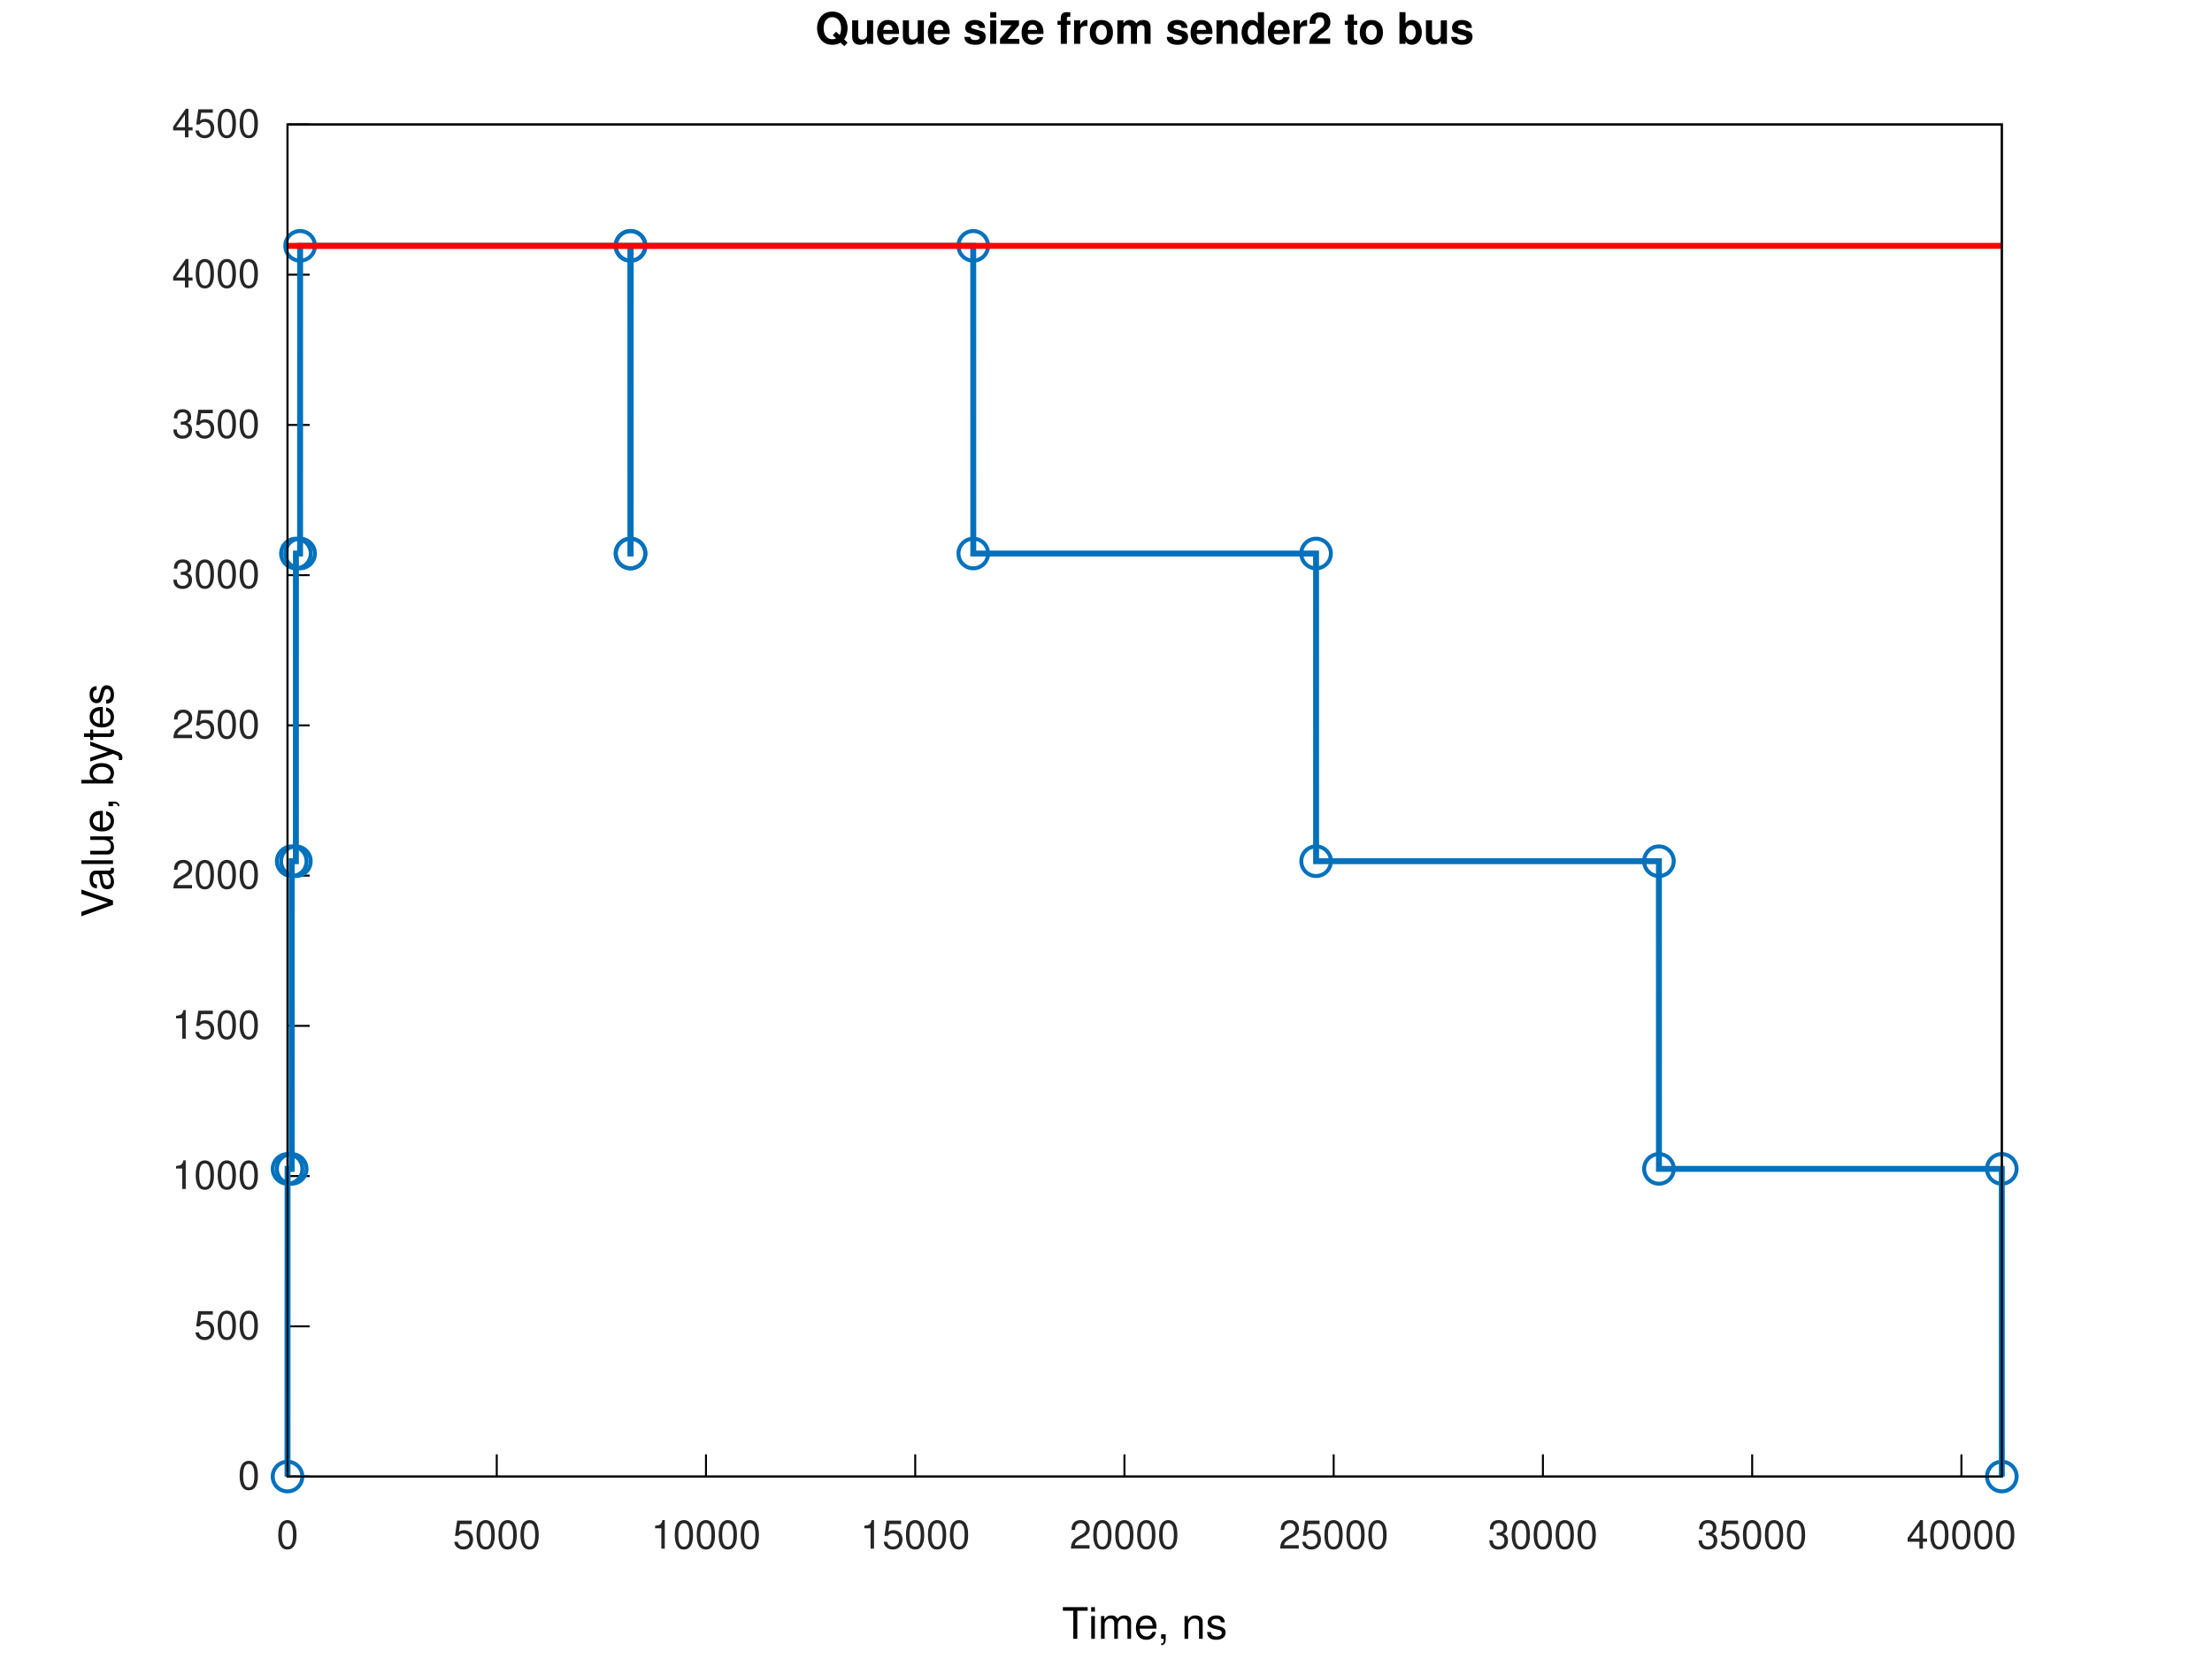
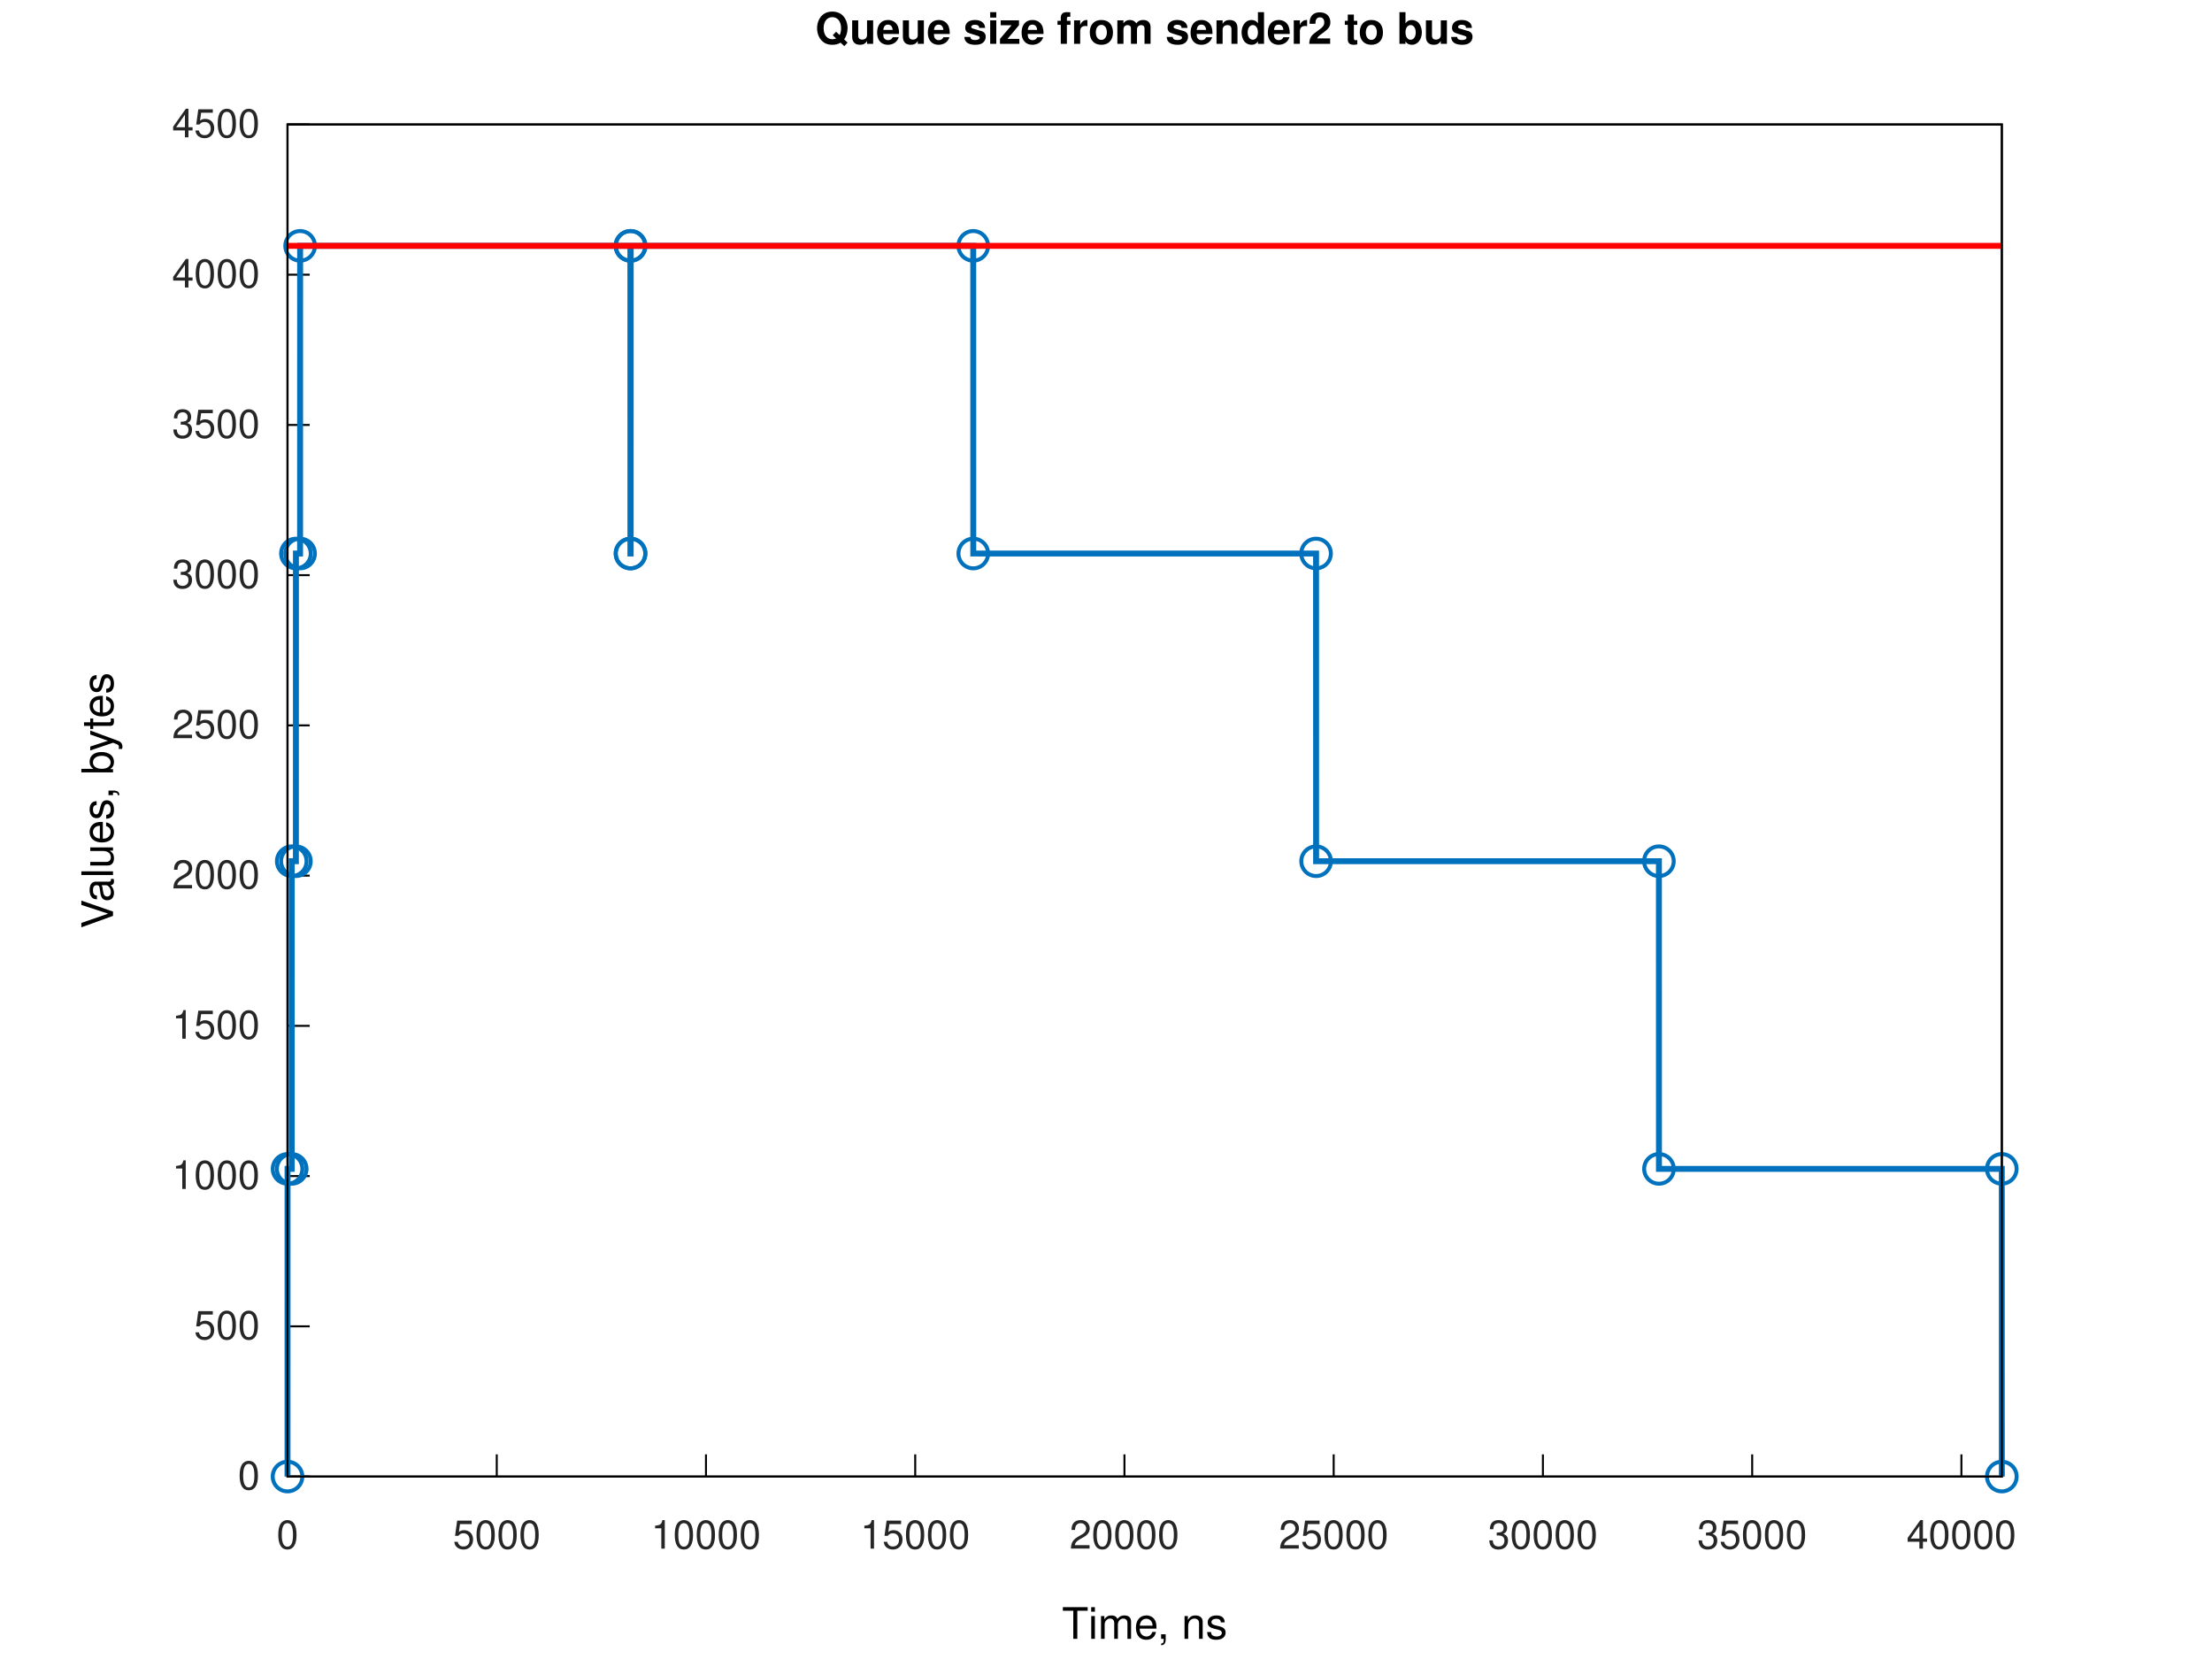
<svg xmlns="http://www.w3.org/2000/svg" xmlns:xlink="http://www.w3.org/1999/xlink" width="560" height="420" viewBox="0 0 560 420">
  <g id="gnuplot_canvas">
    <rect x="0" y="0" width="560" height="420" fill="none" />
    <defs>
      <circle id="gpDot" r="0.5" stroke-width="0.5" stroke="currentColor" />
      <path id="gpPt0" stroke-width="0.267" stroke="currentColor" d="M-1,0 h2 M0,-1 v2" />
      <path id="gpPt1" stroke-width="0.267" stroke="currentColor" d="M-1,-1 L1,1 M1,-1 L-1,1" />
      <path id="gpPt2" stroke-width="0.267" stroke="currentColor" d="M-1,0 L1,0 M0,-1 L0,1 M-1,-1 L1,1 M-1,1 L1,-1" />
      <rect id="gpPt3" stroke-width="0.267" stroke="currentColor" x="-1" y="-1" width="2" height="2" />
      <rect id="gpPt4" stroke-width="0.267" stroke="currentColor" fill="currentColor" x="-1" y="-1" width="2" height="2" />
      <circle id="gpPt5" stroke-width="0.267" stroke="currentColor" cx="0" cy="0" r="1" />
      <use xlink:href="#gpPt5" id="gpPt6" fill="currentColor" stroke="none" />
      <path id="gpPt7" stroke-width="0.267" stroke="currentColor" d="M0,-1.33 L-1.33,0.67 L1.33,0.67 z" />
      <use xlink:href="#gpPt7" id="gpPt8" fill="currentColor" stroke="none" />
      <use xlink:href="#gpPt7" id="gpPt9" stroke="currentColor" transform="rotate(180)" />
      <use xlink:href="#gpPt9" id="gpPt10" fill="currentColor" stroke="none" />
      <use xlink:href="#gpPt3" id="gpPt11" stroke="currentColor" transform="rotate(45)" />
      <use xlink:href="#gpPt11" id="gpPt12" fill="currentColor" stroke="none" />
      <path id="gpPt13" stroke-width="0.267" stroke="currentColor" d="M0,1.330 L1.265,0.411 L0.782,-1.067 L-0.782,-1.076 L-1.265,0.411 z" />
      <use xlink:href="#gpPt13" id="gpPt14" fill="currentColor" stroke="none" />
      <filter id="textbox" filterUnits="objectBoundingBox" x="0" y="0" height="1" width="1">
        <feFlood flood-color="white" flood-opacity="1" result="bgnd" />
        <feComposite in="SourceGraphic" in2="bgnd" operator="atop" />
      </filter>
      <filter id="greybox" filterUnits="objectBoundingBox" x="0" y="0" height="1" width="1">
        <feFlood flood-color="lightgrey" flood-opacity="1" result="grey" />
        <feComposite in="SourceGraphic" in2="grey" operator="atop" />
      </filter>
    </defs>
    <g fill="none" color="white" stroke="currentColor" stroke-width="1.00" stroke-linecap="butt" stroke-linejoin="miter">
</g>
    <g fill="none" color="white" stroke="currentColor" stroke-width="0.50" stroke-linecap="butt" stroke-linejoin="miter">
</g>
    <g fill="none" color="black" stroke="currentColor" stroke-width="0.50" stroke-linecap="butt" stroke-linejoin="miter">
      <path stroke="rgb(  0,   0,   0)" d="M72.79,373.81 L78.41,373.81  " />
      <g transform="translate(65.79,377.06)" stroke="none" fill="rgb(38,38,38)" font-family="Helvetica" font-size="10.00" text-anchor="end">
        <text>
          <tspan font-family="Helvetica">0</tspan>
        </text>
      </g>
    </g>
    <g fill="none" color="black" stroke="currentColor" stroke-width="0.50" stroke-linecap="butt" stroke-linejoin="miter">
      <path stroke="rgb(  0,   0,   0)" d="M72.79,335.78 L78.41,335.78  " />
      <g transform="translate(65.79,339.03)" stroke="none" fill="rgb(38,38,38)" font-family="Helvetica" font-size="10.00" text-anchor="end">
        <text>
          <tspan font-family="Helvetica">500</tspan>
        </text>
      </g>
    </g>
    <g fill="none" color="black" stroke="currentColor" stroke-width="0.50" stroke-linecap="butt" stroke-linejoin="miter">
      <path stroke="rgb(  0,   0,   0)" d="M72.79,297.74 L78.41,297.74  " />
      <g transform="translate(65.79,300.99)" stroke="none" fill="rgb(38,38,38)" font-family="Helvetica" font-size="10.00" text-anchor="end">
        <text>
          <tspan font-family="Helvetica">1000</tspan>
        </text>
      </g>
    </g>
    <g fill="none" color="black" stroke="currentColor" stroke-width="0.50" stroke-linecap="butt" stroke-linejoin="miter">
      <path stroke="rgb(  0,   0,   0)" d="M72.79,259.71 L78.41,259.71  " />
      <g transform="translate(65.79,262.96)" stroke="none" fill="rgb(38,38,38)" font-family="Helvetica" font-size="10.00" text-anchor="end">
        <text>
          <tspan font-family="Helvetica">1500</tspan>
        </text>
      </g>
    </g>
    <g fill="none" color="black" stroke="currentColor" stroke-width="0.50" stroke-linecap="butt" stroke-linejoin="miter">
      <path stroke="rgb(  0,   0,   0)" d="M72.79,221.68 L78.41,221.68  " />
      <g transform="translate(65.79,224.93)" stroke="none" fill="rgb(38,38,38)" font-family="Helvetica" font-size="10.00" text-anchor="end">
        <text>
          <tspan font-family="Helvetica">2000</tspan>
        </text>
      </g>
    </g>
    <g fill="none" color="black" stroke="currentColor" stroke-width="0.50" stroke-linecap="butt" stroke-linejoin="miter">
      <path stroke="rgb(  0,   0,   0)" d="M72.79,183.64 L78.41,183.64  " />
      <g transform="translate(65.79,186.89)" stroke="none" fill="rgb(38,38,38)" font-family="Helvetica" font-size="10.00" text-anchor="end">
        <text>
          <tspan font-family="Helvetica">2500</tspan>
        </text>
      </g>
    </g>
    <g fill="none" color="black" stroke="currentColor" stroke-width="0.50" stroke-linecap="butt" stroke-linejoin="miter">
      <path stroke="rgb(  0,   0,   0)" d="M72.79,145.61 L78.41,145.61  " />
      <g transform="translate(65.79,148.86)" stroke="none" fill="rgb(38,38,38)" font-family="Helvetica" font-size="10.00" text-anchor="end">
        <text>
          <tspan font-family="Helvetica">3000</tspan>
        </text>
      </g>
    </g>
    <g fill="none" color="black" stroke="currentColor" stroke-width="0.50" stroke-linecap="butt" stroke-linejoin="miter">
      <path stroke="rgb(  0,   0,   0)" d="M72.79,107.58 L78.41,107.58  " />
      <g transform="translate(65.79,110.83)" stroke="none" fill="rgb(38,38,38)" font-family="Helvetica" font-size="10.00" text-anchor="end">
        <text>
          <tspan font-family="Helvetica">3500</tspan>
        </text>
      </g>
    </g>
    <g fill="none" color="black" stroke="currentColor" stroke-width="0.50" stroke-linecap="butt" stroke-linejoin="miter">
      <path stroke="rgb(  0,   0,   0)" d="M72.79,69.54 L78.41,69.54  " />
      <g transform="translate(65.79,72.79)" stroke="none" fill="rgb(38,38,38)" font-family="Helvetica" font-size="10.00" text-anchor="end">
        <text>
          <tspan font-family="Helvetica">4000</tspan>
        </text>
      </g>
    </g>
    <g fill="none" color="black" stroke="currentColor" stroke-width="0.50" stroke-linecap="butt" stroke-linejoin="miter">
      <path stroke="rgb(  0,   0,   0)" d="M72.79,31.51 L78.41,31.51  " />
      <g transform="translate(65.79,34.76)" stroke="none" fill="rgb(38,38,38)" font-family="Helvetica" font-size="10.00" text-anchor="end">
        <text>
          <tspan font-family="Helvetica">4500</tspan>
        </text>
      </g>
    </g>
    <g fill="none" color="black" stroke="currentColor" stroke-width="0.50" stroke-linecap="butt" stroke-linejoin="miter">
      <path stroke="rgb(  0,   0,   0)" d="M72.79,373.81 L72.79,368.19  " />
      <g transform="translate(72.79,392.06)" stroke="none" fill="rgb(38,38,38)" font-family="Helvetica" font-size="10.00" text-anchor="middle">
        <text>
          <tspan font-family="Helvetica">0</tspan>
        </text>
      </g>
    </g>
    <g fill="none" color="black" stroke="currentColor" stroke-width="0.50" stroke-linecap="butt" stroke-linejoin="miter">
      <path stroke="rgb(  0,   0,   0)" d="M125.76,373.81 L125.76,368.19  " />
      <g transform="translate(125.76,392.06)" stroke="none" fill="rgb(38,38,38)" font-family="Helvetica" font-size="10.00" text-anchor="middle">
        <text>
          <tspan font-family="Helvetica">5000</tspan>
        </text>
      </g>
    </g>
    <g fill="none" color="black" stroke="currentColor" stroke-width="0.50" stroke-linecap="butt" stroke-linejoin="miter">
      <path stroke="rgb(  0,   0,   0)" d="M178.73,373.81 L178.73,368.19  " />
      <g transform="translate(178.73,392.06)" stroke="none" fill="rgb(38,38,38)" font-family="Helvetica" font-size="10.00" text-anchor="middle">
        <text>
          <tspan font-family="Helvetica">10000</tspan>
        </text>
      </g>
    </g>
    <g fill="none" color="black" stroke="currentColor" stroke-width="0.50" stroke-linecap="butt" stroke-linejoin="miter">
      <path stroke="rgb(  0,   0,   0)" d="M231.70,373.81 L231.70,368.19  " />
      <g transform="translate(231.70,392.06)" stroke="none" fill="rgb(38,38,38)" font-family="Helvetica" font-size="10.00" text-anchor="middle">
        <text>
          <tspan font-family="Helvetica">15000</tspan>
        </text>
      </g>
    </g>
    <g fill="none" color="black" stroke="currentColor" stroke-width="0.50" stroke-linecap="butt" stroke-linejoin="miter">
      <path stroke="rgb(  0,   0,   0)" d="M284.67,373.81 L284.67,368.19  " />
      <g transform="translate(284.67,392.06)" stroke="none" fill="rgb(38,38,38)" font-family="Helvetica" font-size="10.00" text-anchor="middle">
        <text>
          <tspan font-family="Helvetica">20000</tspan>
        </text>
      </g>
    </g>
    <g fill="none" color="black" stroke="currentColor" stroke-width="0.50" stroke-linecap="butt" stroke-linejoin="miter">
      <path stroke="rgb(  0,   0,   0)" d="M337.64,373.81 L337.64,368.19  " />
      <g transform="translate(337.64,392.06)" stroke="none" fill="rgb(38,38,38)" font-family="Helvetica" font-size="10.00" text-anchor="middle">
        <text>
          <tspan font-family="Helvetica">25000</tspan>
        </text>
      </g>
    </g>
    <g fill="none" color="black" stroke="currentColor" stroke-width="0.50" stroke-linecap="butt" stroke-linejoin="miter">
      <path stroke="rgb(  0,   0,   0)" d="M390.61,373.81 L390.61,368.19  " />
      <g transform="translate(390.61,392.06)" stroke="none" fill="rgb(38,38,38)" font-family="Helvetica" font-size="10.00" text-anchor="middle">
        <text>
          <tspan font-family="Helvetica">30000</tspan>
        </text>
      </g>
    </g>
    <g fill="none" color="black" stroke="currentColor" stroke-width="0.50" stroke-linecap="butt" stroke-linejoin="miter">
      <path stroke="rgb(  0,   0,   0)" d="M443.59,373.81 L443.59,368.19  " />
      <g transform="translate(443.59,392.06)" stroke="none" fill="rgb(38,38,38)" font-family="Helvetica" font-size="10.00" text-anchor="middle">
        <text>
          <tspan font-family="Helvetica">35000</tspan>
        </text>
      </g>
    </g>
    <g fill="none" color="black" stroke="currentColor" stroke-width="0.50" stroke-linecap="butt" stroke-linejoin="miter">
      <path stroke="rgb(  0,   0,   0)" d="M496.56,373.81 L496.56,368.19  " />
      <g transform="translate(496.56,392.06)" stroke="none" fill="rgb(38,38,38)" font-family="Helvetica" font-size="10.00" text-anchor="middle">
        <text>
          <tspan font-family="Helvetica">40000</tspan>
        </text>
      </g>
    </g>
    <g fill="none" color="black" stroke="currentColor" stroke-width="0.50" stroke-linecap="butt" stroke-linejoin="miter">
</g>
    <g fill="none" color="black" stroke="currentColor" stroke-width="0.50" stroke-linecap="butt" stroke-linejoin="miter">
      <path stroke="rgb(  0,   0,   0)" d="M72.79,31.51 L72.79,373.81 L506.79,373.81 L506.79,31.51 L72.79,31.51 Z  " />
    </g>
    <g fill="none" color="black" stroke="currentColor" stroke-width="0.50" stroke-linecap="butt" stroke-linejoin="miter">
</g>
    <g id="gnuplot_plot_1a">
      <g fill="none" color="white" stroke="rgb(  0,   0,   0)" stroke-width="1.50" stroke-linecap="butt" stroke-linejoin="miter">
</g>
      <g fill="none" color="black" stroke="currentColor" stroke-width="1.50" stroke-linecap="butt" stroke-linejoin="miter">
        <path stroke="rgb(  0, 113, 188)" d="M72.79,373.81 L72.80,295.92 L73.85,295.92 L73.86,218.03 L74.91,218.03 L74.92,140.13 L75.97,140.13 L75.98,62.24   L159.59,62.24 L159.60,140.13 L159.66,140.13 L159.67,62.24 L246.39,62.24 L246.40,140.13 L333.18,140.13 L333.19,218.03   L419.98,218.03 L419.99,295.92 L506.78,295.92 L506.79,373.81  " />
        <use xlink:href="#gpPt5" transform="translate(72.79,373.81) scale(3.75)" color="rgb(  0, 113, 188)" />
        <use xlink:href="#gpPt5" transform="translate(72.80,295.92) scale(3.75)" color="rgb(  0, 113, 188)" />
        <use xlink:href="#gpPt5" transform="translate(73.85,295.92) scale(3.75)" color="rgb(  0, 113, 188)" />
        <use xlink:href="#gpPt5" transform="translate(73.86,218.03) scale(3.75)" color="rgb(  0, 113, 188)" />
        <use xlink:href="#gpPt5" transform="translate(74.91,218.03) scale(3.75)" color="rgb(  0, 113, 188)" />
        <use xlink:href="#gpPt5" transform="translate(74.92,140.13) scale(3.75)" color="rgb(  0, 113, 188)" />
        <use xlink:href="#gpPt5" transform="translate(75.97,140.13) scale(3.75)" color="rgb(  0, 113, 188)" />
        <use xlink:href="#gpPt5" transform="translate(75.98,62.24) scale(3.75)" color="rgb(  0, 113, 188)" />
        <use xlink:href="#gpPt5" transform="translate(159.59,62.24) scale(3.75)" color="rgb(  0, 113, 188)" />
        <use xlink:href="#gpPt5" transform="translate(159.60,140.13) scale(3.75)" color="rgb(  0, 113, 188)" />
        <use xlink:href="#gpPt5" transform="translate(159.66,140.13) scale(3.75)" color="rgb(  0, 113, 188)" />
        <use xlink:href="#gpPt5" transform="translate(159.67,62.24) scale(3.75)" color="rgb(  0, 113, 188)" />
        <use xlink:href="#gpPt5" transform="translate(246.39,62.24) scale(3.75)" color="rgb(  0, 113, 188)" />
        <use xlink:href="#gpPt5" transform="translate(246.40,140.13) scale(3.75)" color="rgb(  0, 113, 188)" />
        <use xlink:href="#gpPt5" transform="translate(333.18,140.13) scale(3.75)" color="rgb(  0, 113, 188)" />
        <use xlink:href="#gpPt5" transform="translate(333.19,218.03) scale(3.75)" color="rgb(  0, 113, 188)" />
        <use xlink:href="#gpPt5" transform="translate(419.98,218.03) scale(3.75)" color="rgb(  0, 113, 188)" />
        <use xlink:href="#gpPt5" transform="translate(419.99,295.92) scale(3.75)" color="rgb(  0, 113, 188)" />
        <use xlink:href="#gpPt5" transform="translate(506.78,295.92) scale(3.75)" color="rgb(  0, 113, 188)" />
        <use xlink:href="#gpPt5" transform="translate(506.79,373.81) scale(3.75)" color="rgb(  0, 113, 188)" />
      </g>
    </g>
    <g id="gnuplot_plot_2a">
      <g fill="none" color="black" stroke="currentColor" stroke-width="1.50" stroke-linecap="butt" stroke-linejoin="miter">
        <path stroke="rgb(255,   0,   0)" d="M72.79,62.24 L506.79,62.24  " />
      </g>
    </g>
    <g fill="none" color="white" stroke="rgb(255,   0,   0)" stroke-width="2.00" stroke-linecap="butt" stroke-linejoin="miter">
</g>
    <g fill="none" color="black" stroke="currentColor" stroke-width="2.00" stroke-linecap="butt" stroke-linejoin="miter">
</g>
    <g fill="none" color="black" stroke="black" stroke-width="0.50" stroke-linecap="butt" stroke-linejoin="miter">
</g>
    <g fill="none" color="black" stroke="currentColor" stroke-width="0.50" stroke-linecap="butt" stroke-linejoin="miter">
      <path stroke="rgb(  0,   0,   0)" d="M72.79,31.51 L72.79,373.81 L506.79,373.81 L506.79,31.51 L72.79,31.51 Z  " />
      <g transform="translate(28.61,202.66) rotate(270.00)" stroke="none" fill="rgb(0,0,0)" font-family="Helvetica" font-size="11.00" text-anchor="middle">
        <text>
-           <tspan font-family="Helvetica">Value, bytes</tspan>
+           <tspan font-family="Helvetica">Values, bytes</tspan>
        </text>
      </g>
    </g>
    <g fill="none" color="black" stroke="currentColor" stroke-width="0.50" stroke-linecap="butt" stroke-linejoin="miter">
      <g transform="translate(289.79,414.89)" stroke="none" fill="rgb(0,0,0)" font-family="Helvetica" font-size="11.00" text-anchor="middle">
        <text>
          <tspan font-family="Helvetica">Time, ns</tspan>
        </text>
      </g>
    </g>
    <g fill="none" color="black" stroke="currentColor" stroke-width="0.50" stroke-linecap="butt" stroke-linejoin="miter">
</g>
    <g fill="none" color="black" stroke="currentColor" stroke-width="0.50" stroke-linecap="butt" stroke-linejoin="miter">
      <g transform="translate(289.79,11.09)" stroke="none" fill="rgb(0,0,0)" font-family="Helvetica" font-size="11.00" text-anchor="middle">
        <text>
          <tspan font-family="Helvetica" font-weight="bold">Queue size from sender2 to bus</tspan>
        </text>
      </g>
    </g>
    <g fill="none" color="black" stroke="currentColor" stroke-width="0.50" stroke-linecap="butt" stroke-linejoin="miter">
</g>
  </g>
</svg>
